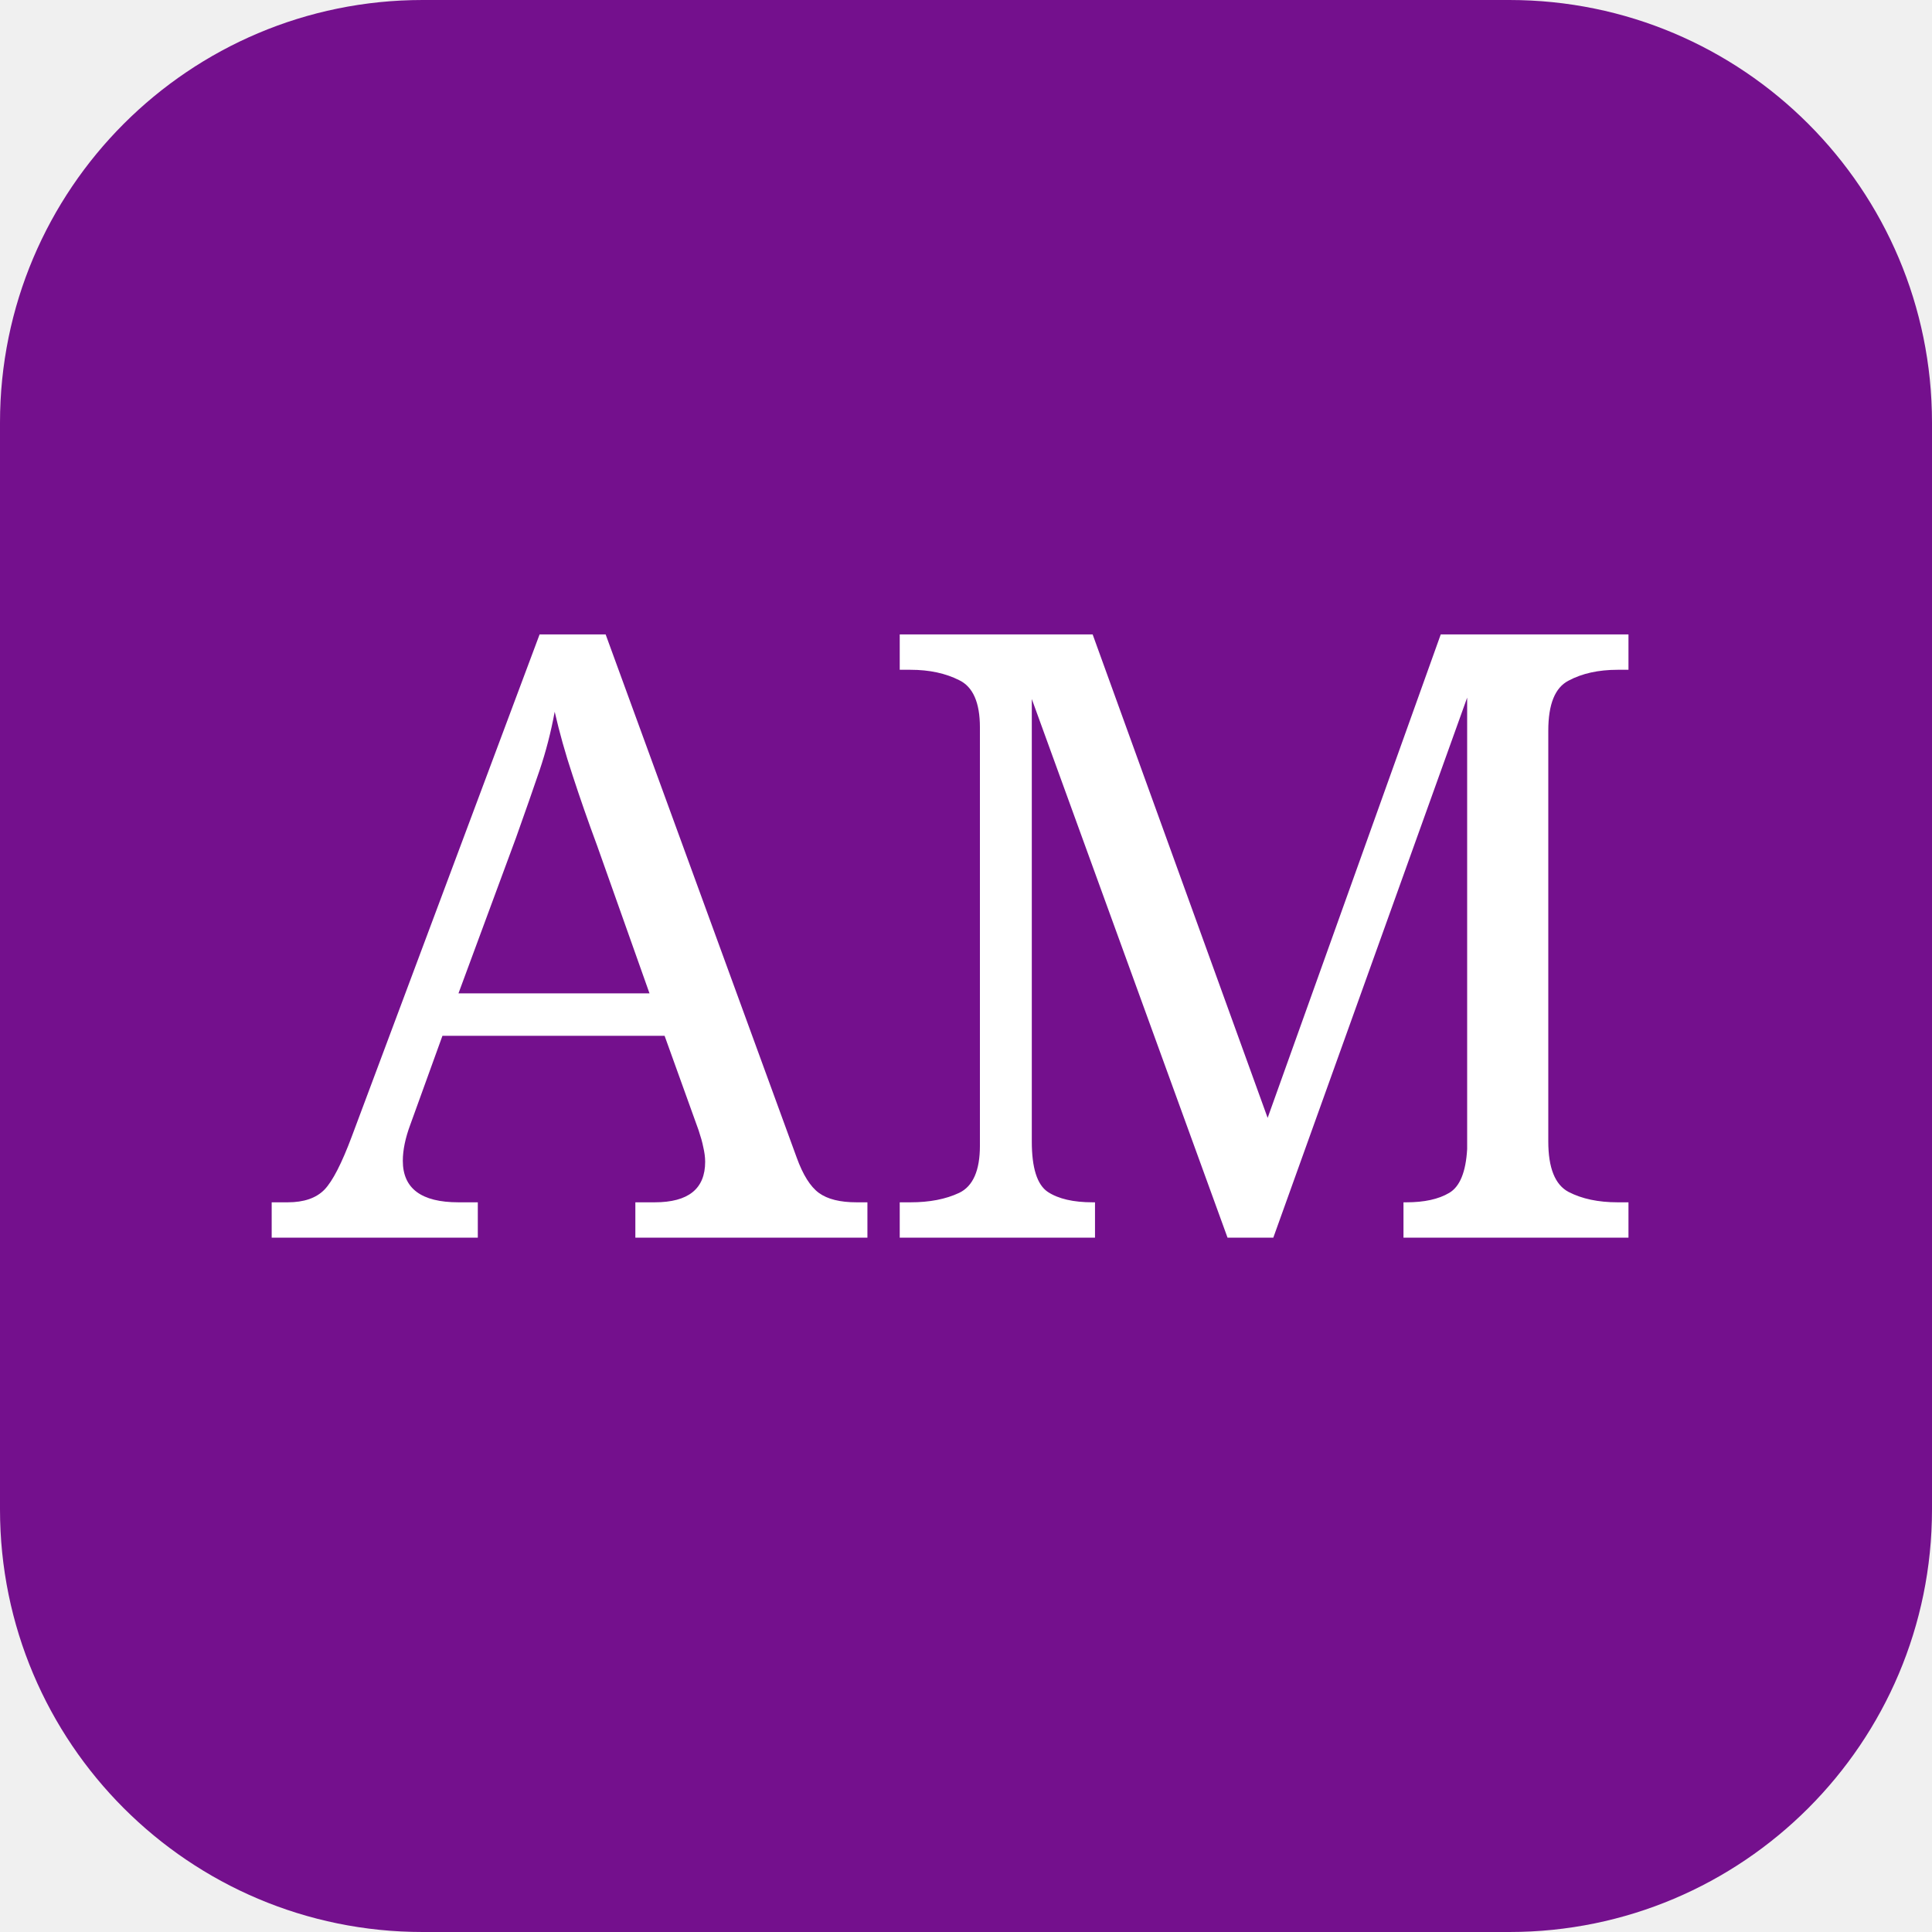
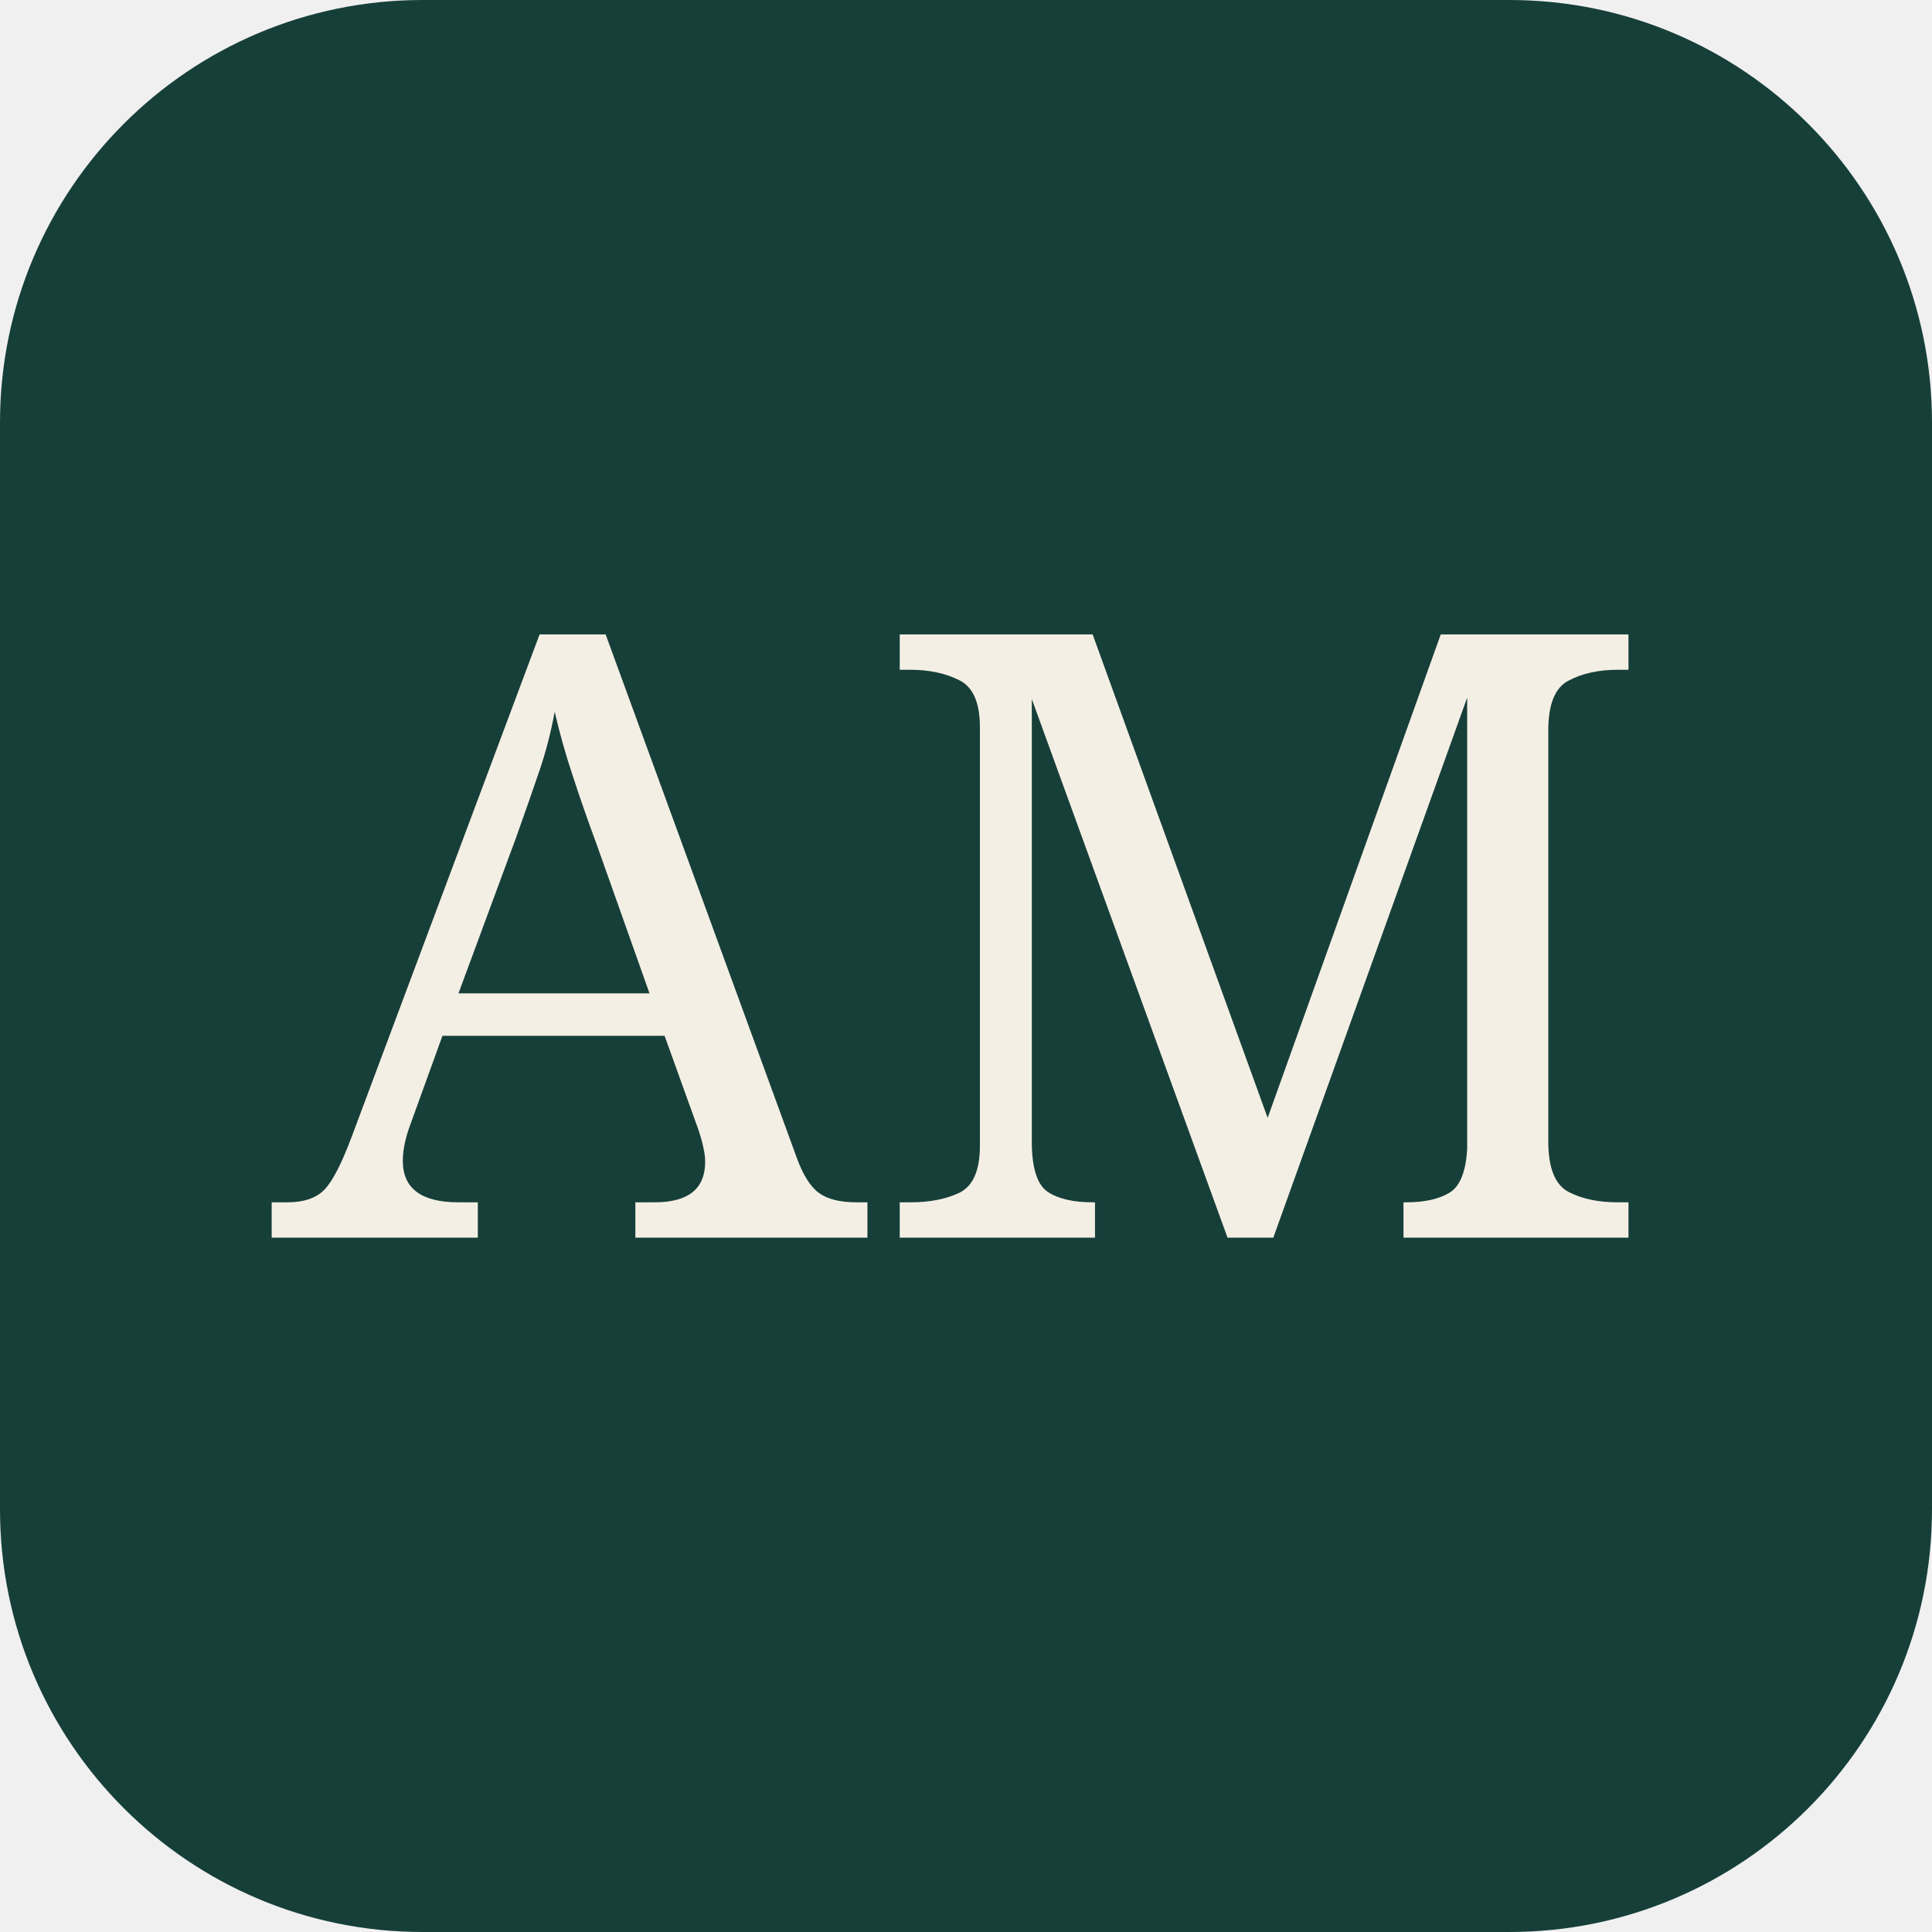
<svg xmlns="http://www.w3.org/2000/svg" viewBox="0 0 64 64">
-   <rect width="64" height="64" rx="14" fill="#74108d" />
-   <text x="32" y="41" text-anchor="middle" font-size="28" font-family="Georgia, serif" fill="#ffffff">AM</text>
+   <rect width="64" height="64" rx="14" fill="#173f3a" />
+   <text x="32" y="41" text-anchor="middle" font-size="28" font-family="Georgia, serif" fill="#f4efe4">AM</text>
</svg>
